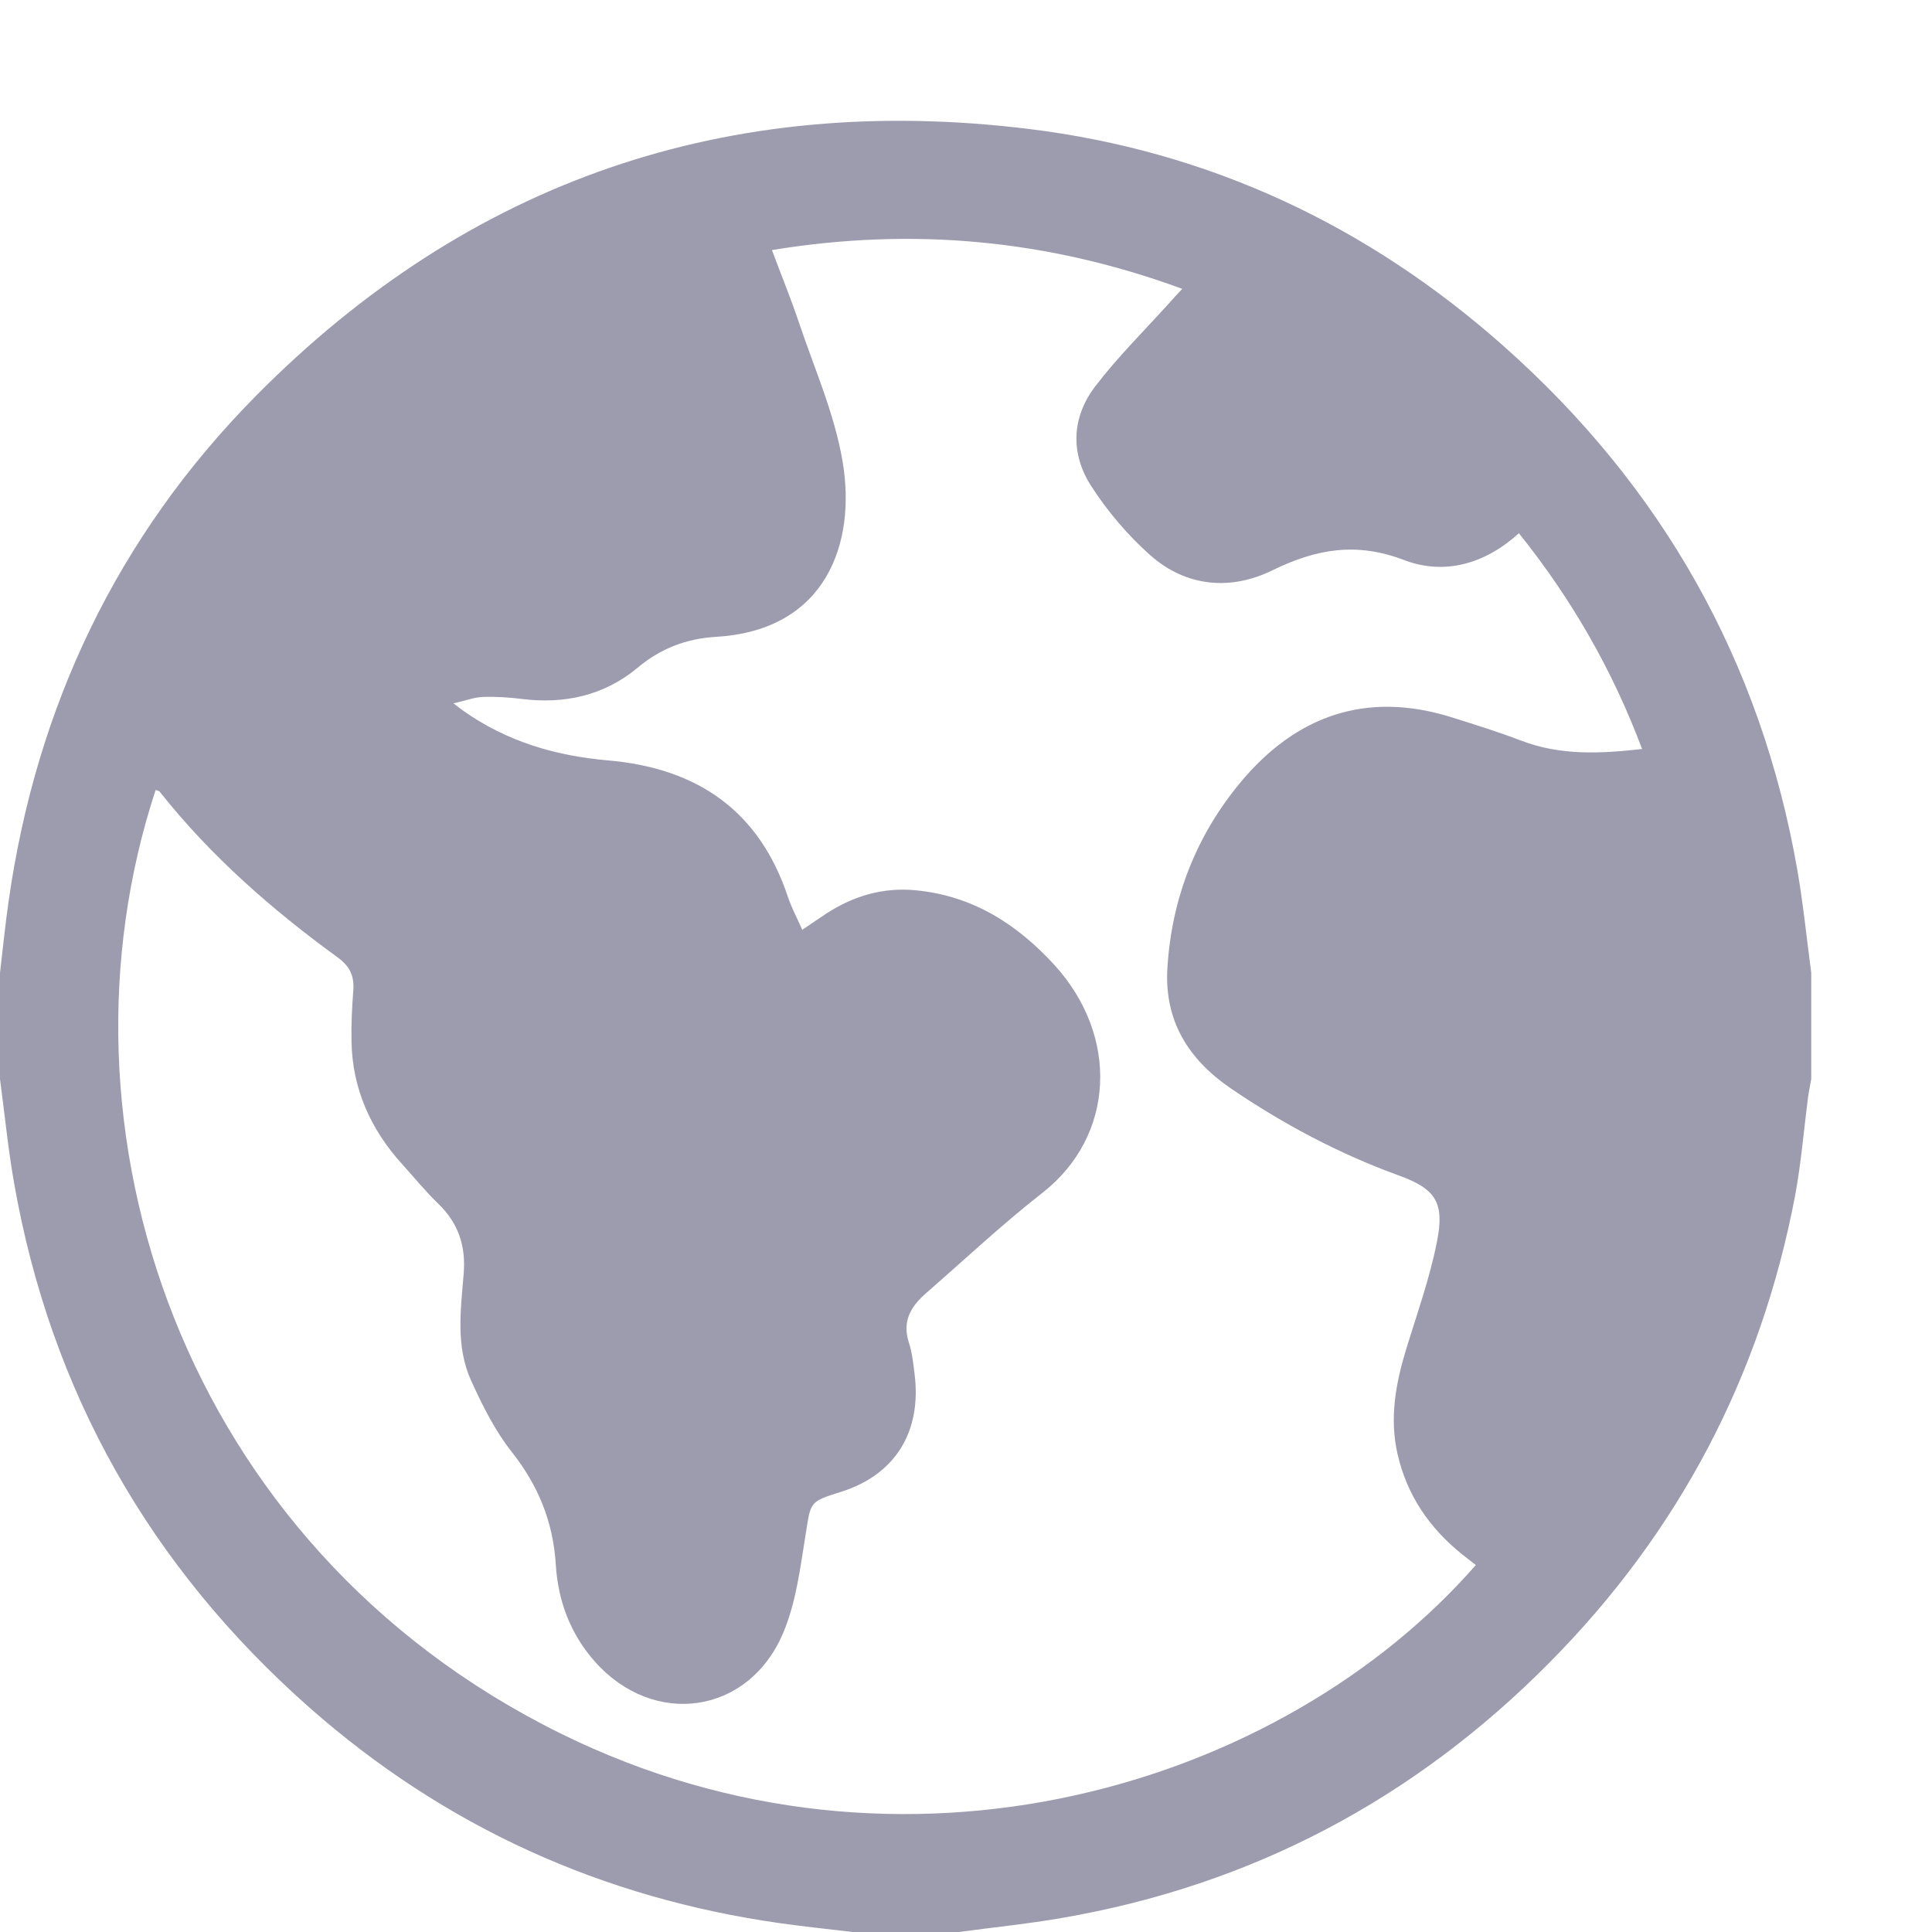
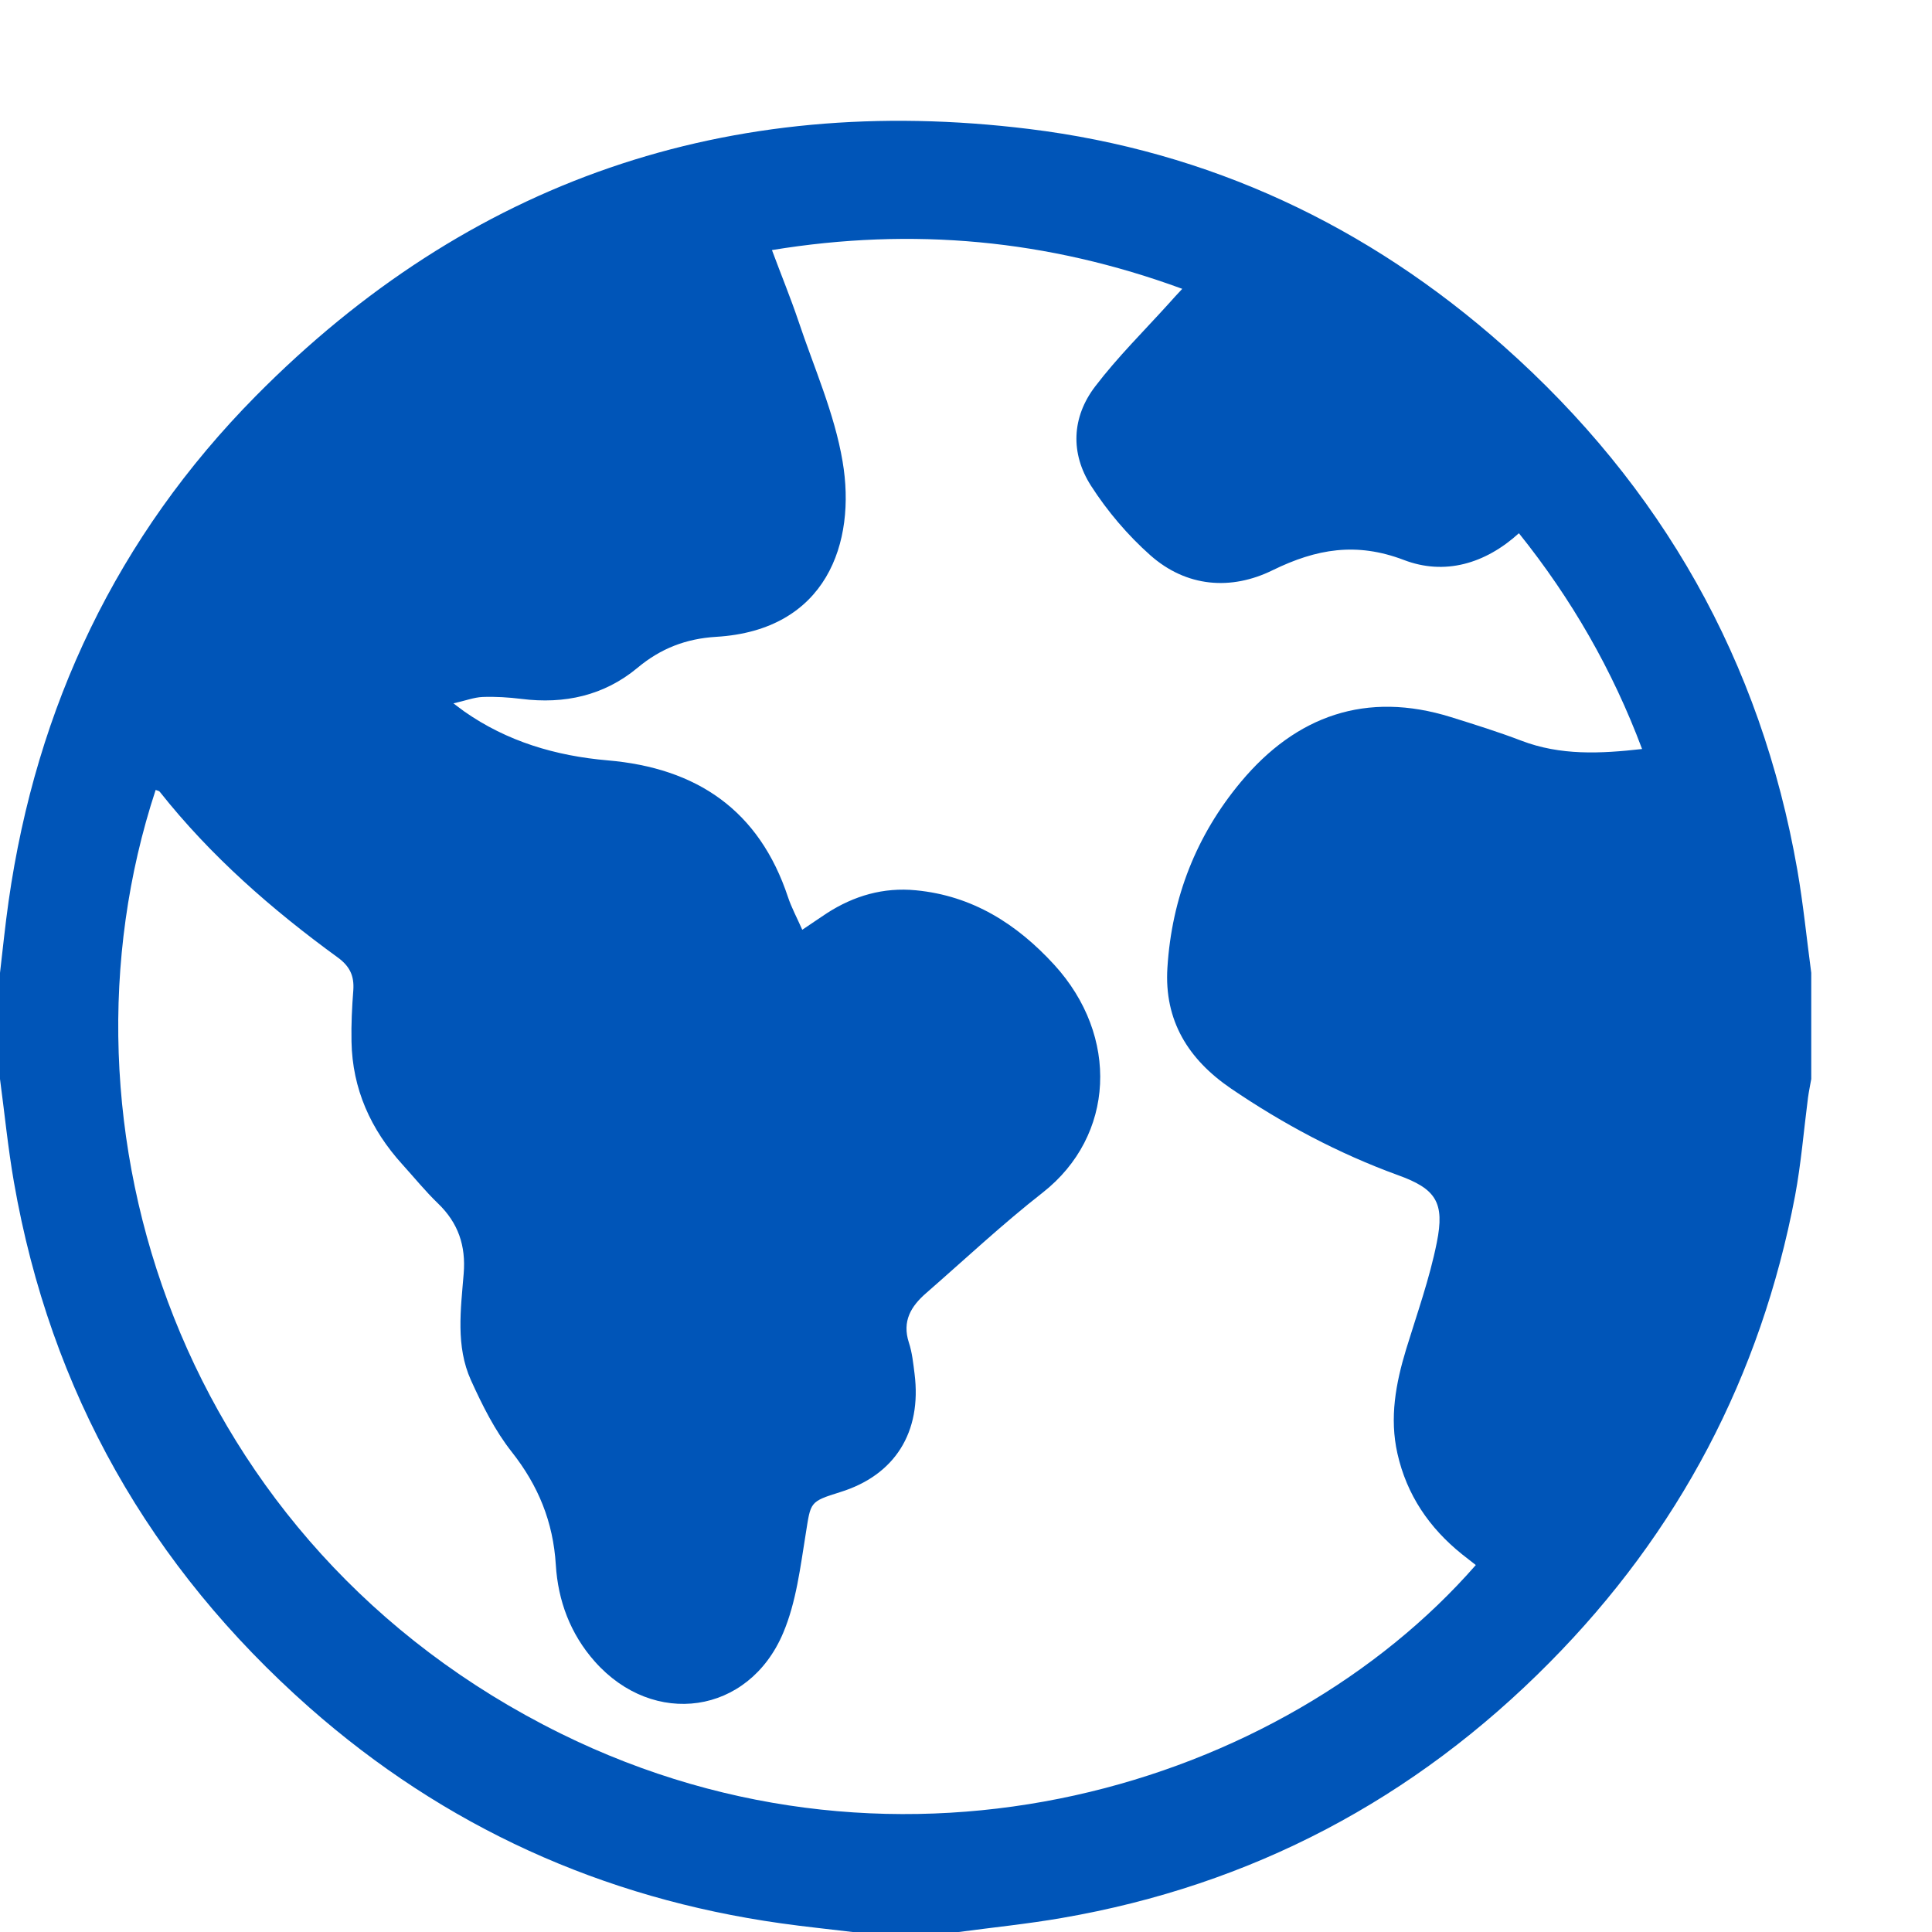
<svg xmlns="http://www.w3.org/2000/svg" width="16" height="16" viewBox="0 0 16 16" fill="none">
-   <path d="M0 8.936C0 8.643 0 8.35 0 8.057C0.023 7.86 0.043 7.662 0.071 7.465C0.301 5.85 0.971 4.441 2.117 3.281C3.883 1.494 6.033 0.762 8.521 1.068C10.013 1.251 11.326 1.867 12.451 2.865C13.762 4.028 14.583 5.474 14.885 7.206C14.934 7.488 14.962 7.773 15 8.057C15 8.35 15 8.643 15 8.936C14.991 8.988 14.98 9.039 14.973 9.091C14.938 9.362 14.916 9.635 14.866 9.903C14.582 11.398 13.902 12.689 12.833 13.768C11.713 14.9 10.366 15.613 8.793 15.884C8.51 15.933 8.224 15.962 7.939 16C7.646 16 7.354 16 7.061 16C6.863 15.976 6.664 15.956 6.467 15.928C4.988 15.72 3.681 15.128 2.561 14.14C1.243 12.975 0.418 11.526 0.115 9.788C0.066 9.506 0.038 9.22 0 8.936ZM6.644 7.7C6.728 7.644 6.788 7.602 6.849 7.562C7.073 7.418 7.316 7.347 7.585 7.373C8.054 7.418 8.421 7.652 8.73 7.989C9.272 8.581 9.233 9.407 8.636 9.876C8.302 10.137 7.991 10.429 7.671 10.708C7.545 10.817 7.469 10.941 7.527 11.119C7.554 11.201 7.563 11.29 7.574 11.377C7.635 11.861 7.411 12.217 6.958 12.357C6.702 12.437 6.715 12.439 6.673 12.701C6.628 12.978 6.594 13.268 6.486 13.523C6.2 14.201 5.412 14.31 4.925 13.759C4.723 13.531 4.621 13.256 4.603 12.959C4.581 12.603 4.458 12.303 4.238 12.024C4.098 11.847 3.994 11.637 3.9 11.43C3.773 11.148 3.816 10.844 3.84 10.548C3.859 10.317 3.795 10.128 3.628 9.967C3.523 9.866 3.43 9.751 3.332 9.643C3.07 9.354 2.918 9.018 2.911 8.625C2.908 8.483 2.915 8.342 2.926 8.2C2.934 8.083 2.898 8.003 2.798 7.93C2.251 7.532 1.745 7.09 1.323 6.557C1.317 6.549 1.301 6.547 1.289 6.542C0.371 9.331 1.494 12.8 4.641 14.355C7.482 15.759 10.626 14.787 12.222 12.961C12.183 12.931 12.145 12.901 12.107 12.871C11.836 12.653 11.65 12.38 11.573 12.038C11.506 11.742 11.559 11.457 11.645 11.174C11.735 10.88 11.839 10.59 11.899 10.29C11.966 9.958 11.892 9.845 11.577 9.732C11.083 9.552 10.624 9.307 10.192 9.013C9.843 8.774 9.64 8.454 9.668 8.014C9.704 7.435 9.908 6.917 10.276 6.476C10.734 5.927 11.315 5.72 12.017 5.939C12.212 6 12.408 6.061 12.599 6.134C12.923 6.258 13.253 6.242 13.599 6.203C13.353 5.547 13.015 4.96 12.579 4.416C12.299 4.67 11.963 4.767 11.625 4.637C11.233 4.488 10.902 4.545 10.54 4.722C10.195 4.892 9.825 4.863 9.526 4.598C9.339 4.432 9.171 4.234 9.036 4.024C8.863 3.755 8.875 3.455 9.07 3.2C9.256 2.956 9.476 2.739 9.682 2.511C9.715 2.473 9.749 2.437 9.791 2.392C8.676 1.983 7.558 1.88 6.393 2.071C6.471 2.281 6.547 2.466 6.611 2.655C6.74 3.042 6.911 3.423 6.978 3.822C7.092 4.493 6.846 5.22 5.93 5.274C5.682 5.289 5.471 5.37 5.279 5.531C5.002 5.761 4.674 5.833 4.318 5.788C4.212 5.775 4.104 5.768 3.997 5.772C3.925 5.775 3.854 5.803 3.755 5.825C3.803 5.861 3.823 5.876 3.842 5.89C4.199 6.141 4.603 6.26 5.032 6.297C5.77 6.36 6.287 6.709 6.526 7.43C6.555 7.517 6.599 7.598 6.644 7.7Z" fill="#9D9CAF" />
+   <path d="M0 8.936C0 8.643 0 8.35 0 8.057C0.023 7.86 0.043 7.662 0.071 7.465C0.301 5.85 0.971 4.441 2.117 3.281C3.883 1.494 6.033 0.762 8.521 1.068C10.013 1.251 11.326 1.867 12.451 2.865C13.762 4.028 14.583 5.474 14.885 7.206C14.934 7.488 14.962 7.773 15 8.057C15 8.35 15 8.643 15 8.936C14.991 8.988 14.98 9.039 14.973 9.091C14.938 9.362 14.916 9.635 14.866 9.903C14.582 11.398 13.902 12.689 12.833 13.768C11.713 14.9 10.366 15.613 8.793 15.884C8.51 15.933 8.224 15.962 7.939 16C7.646 16 7.354 16 7.061 16C6.863 15.976 6.664 15.956 6.467 15.928C4.988 15.72 3.681 15.128 2.561 14.14C1.243 12.975 0.418 11.526 0.115 9.788C0.066 9.506 0.038 9.22 0 8.936ZM6.644 7.7C6.728 7.644 6.788 7.602 6.849 7.562C7.073 7.418 7.316 7.347 7.585 7.373C8.054 7.418 8.421 7.652 8.73 7.989C9.272 8.581 9.233 9.407 8.636 9.876C8.302 10.137 7.991 10.429 7.671 10.708C7.545 10.817 7.469 10.941 7.527 11.119C7.554 11.201 7.563 11.29 7.574 11.377C7.635 11.861 7.411 12.217 6.958 12.357C6.702 12.437 6.715 12.439 6.673 12.701C6.628 12.978 6.594 13.268 6.486 13.523C6.2 14.201 5.412 14.31 4.925 13.759C4.723 13.531 4.621 13.256 4.603 12.959C4.581 12.603 4.458 12.303 4.238 12.024C4.098 11.847 3.994 11.637 3.9 11.43C3.773 11.148 3.816 10.844 3.84 10.548C3.859 10.317 3.795 10.128 3.628 9.967C3.523 9.866 3.43 9.751 3.332 9.643C3.07 9.354 2.918 9.018 2.911 8.625C2.908 8.483 2.915 8.342 2.926 8.2C2.934 8.083 2.898 8.003 2.798 7.93C2.251 7.532 1.745 7.09 1.323 6.557C1.317 6.549 1.301 6.547 1.289 6.542C0.371 9.331 1.494 12.8 4.641 14.355C7.482 15.759 10.626 14.787 12.222 12.961C12.183 12.931 12.145 12.901 12.107 12.871C11.836 12.653 11.65 12.38 11.573 12.038C11.506 11.742 11.559 11.457 11.645 11.174C11.735 10.88 11.839 10.59 11.899 10.29C11.966 9.958 11.892 9.845 11.577 9.732C11.083 9.552 10.624 9.307 10.192 9.013C9.843 8.774 9.64 8.454 9.668 8.014C9.704 7.435 9.908 6.917 10.276 6.476C10.734 5.927 11.315 5.72 12.017 5.939C12.212 6 12.408 6.061 12.599 6.134C12.923 6.258 13.253 6.242 13.599 6.203C13.353 5.547 13.015 4.96 12.579 4.416C12.299 4.67 11.963 4.767 11.625 4.637C11.233 4.488 10.902 4.545 10.54 4.722C10.195 4.892 9.825 4.863 9.526 4.598C9.339 4.432 9.171 4.234 9.036 4.024C8.863 3.755 8.875 3.455 9.07 3.2C9.256 2.956 9.476 2.739 9.682 2.511C9.715 2.473 9.749 2.437 9.791 2.392C8.676 1.983 7.558 1.88 6.393 2.071C6.471 2.281 6.547 2.466 6.611 2.655C6.74 3.042 6.911 3.423 6.978 3.822C7.092 4.493 6.846 5.22 5.93 5.274C5.682 5.289 5.471 5.37 5.279 5.531C5.002 5.761 4.674 5.833 4.318 5.788C4.212 5.775 4.104 5.768 3.997 5.772C3.925 5.775 3.854 5.803 3.755 5.825C3.803 5.861 3.823 5.876 3.842 5.89C4.199 6.141 4.603 6.26 5.032 6.297C5.77 6.36 6.287 6.709 6.526 7.43C6.555 7.517 6.599 7.598 6.644 7.7Z" fill="#0055B8" />
</svg>
